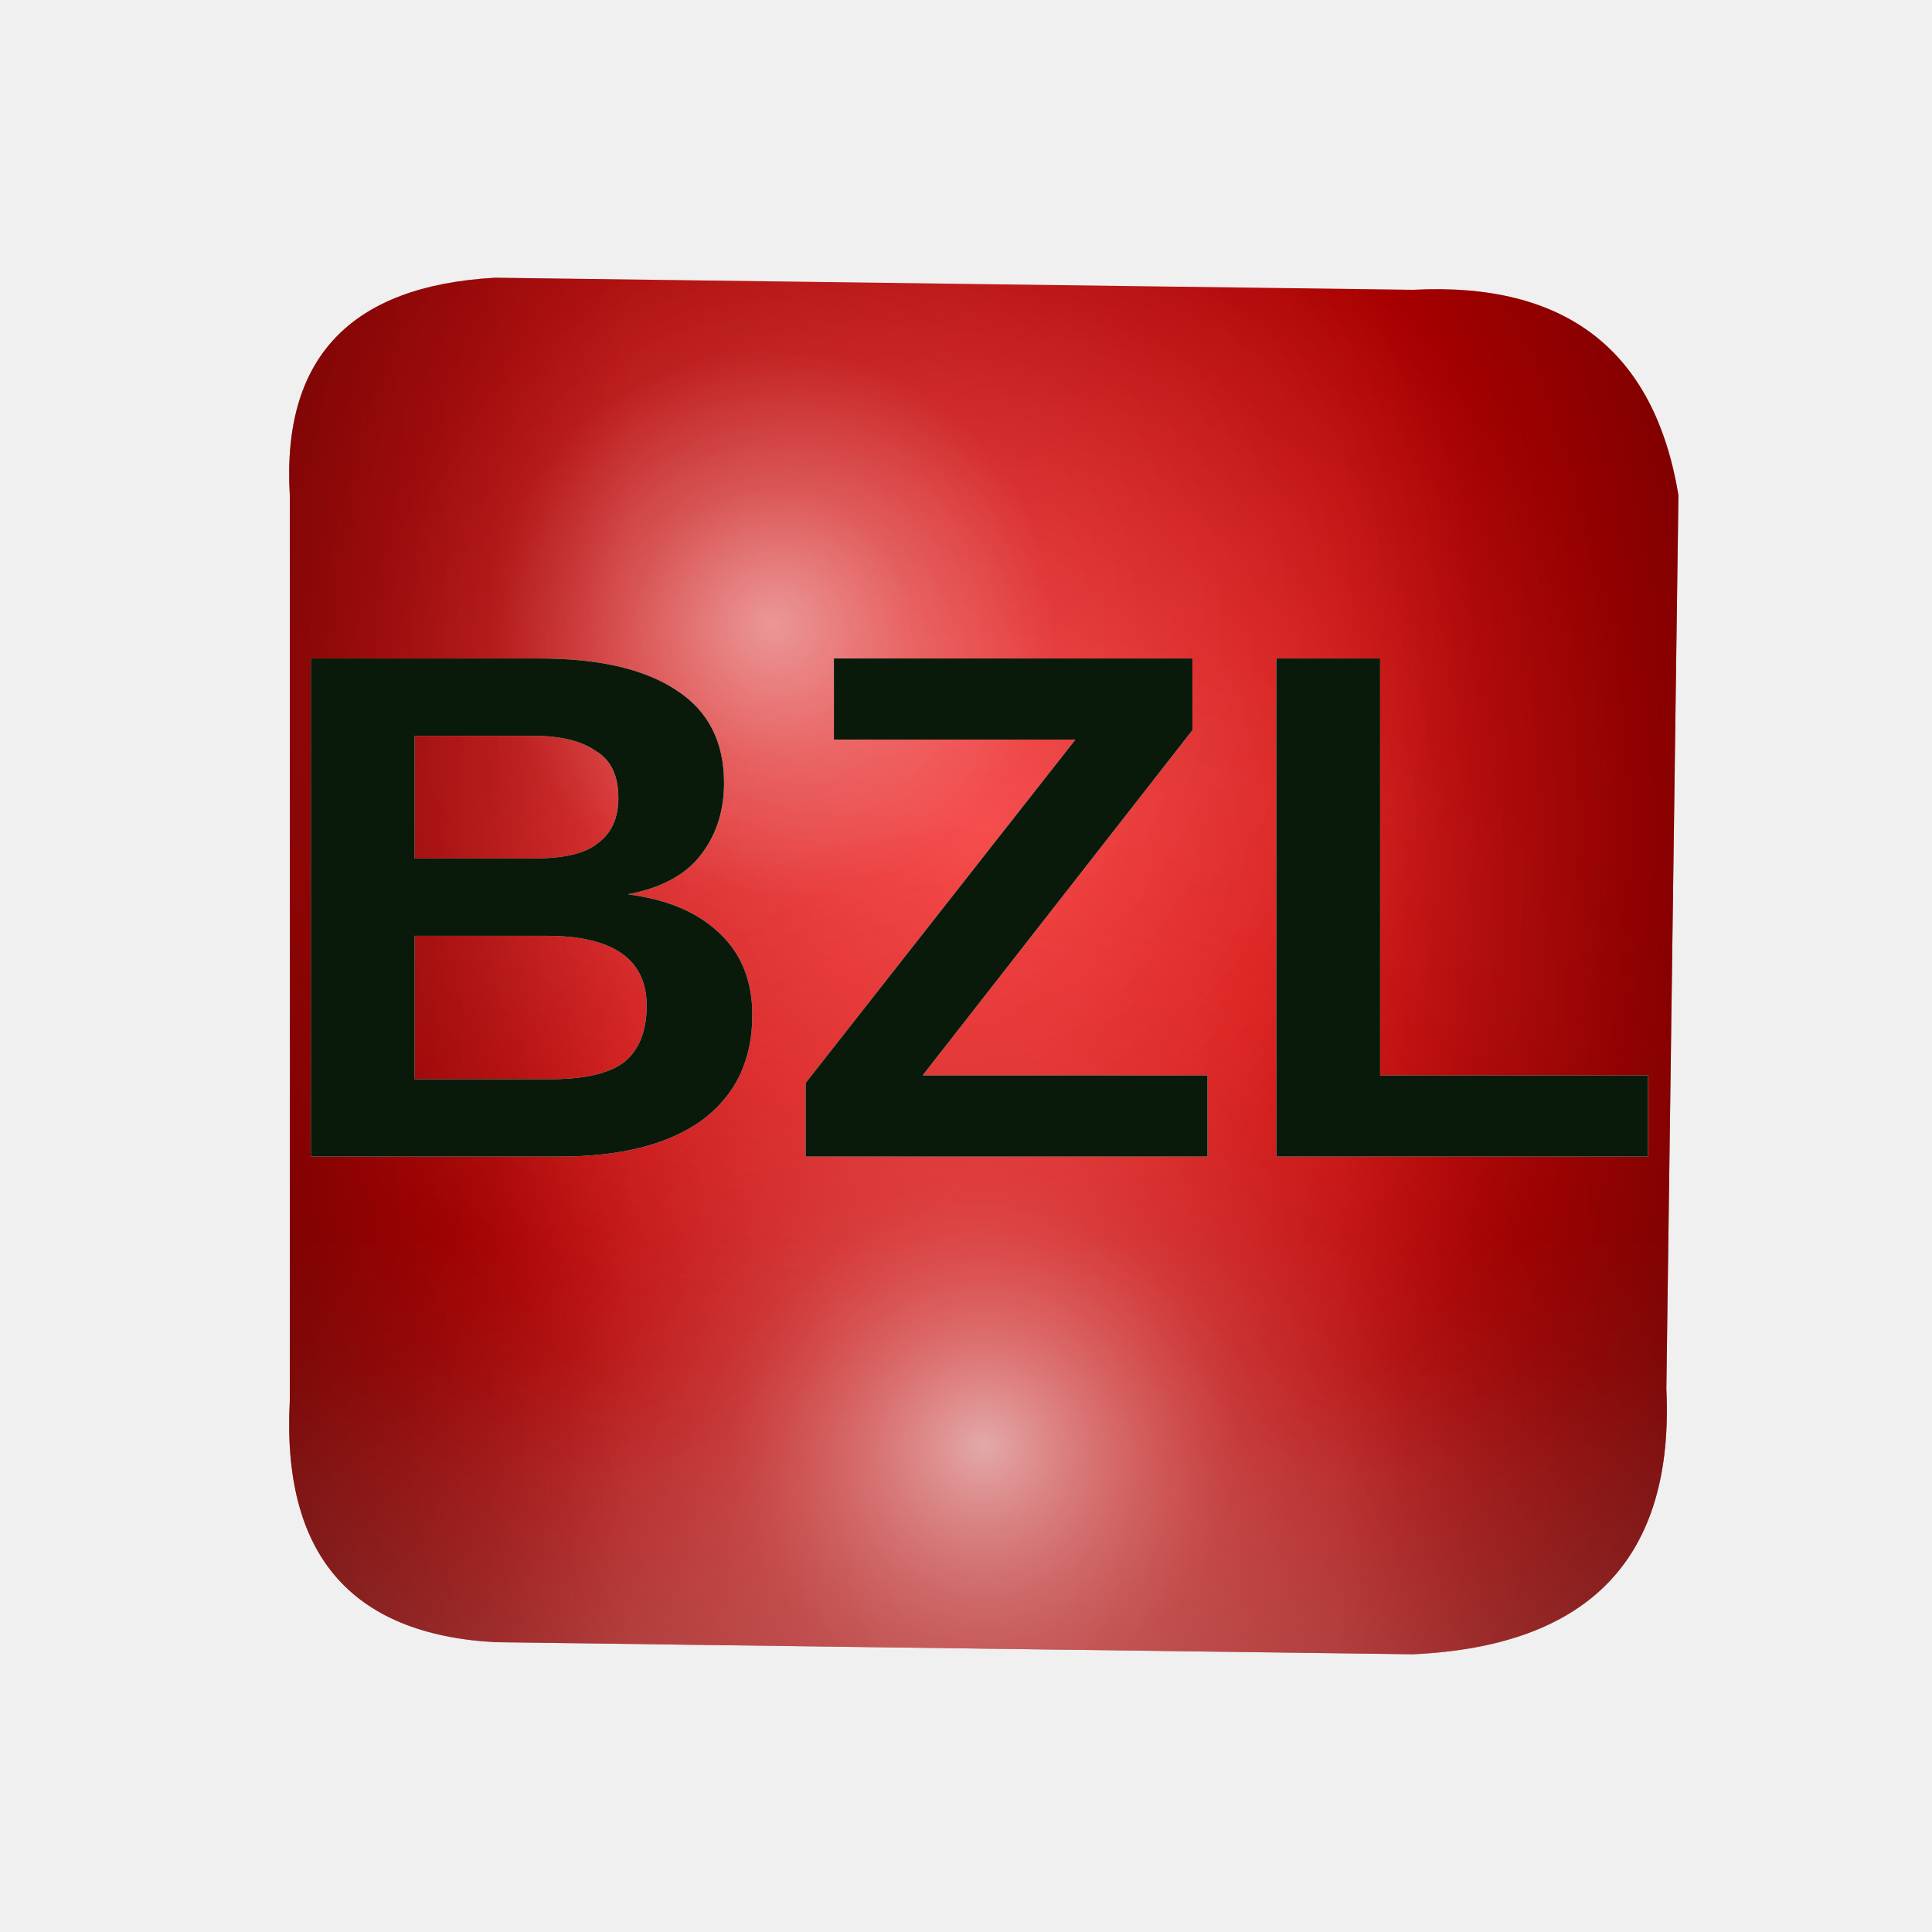
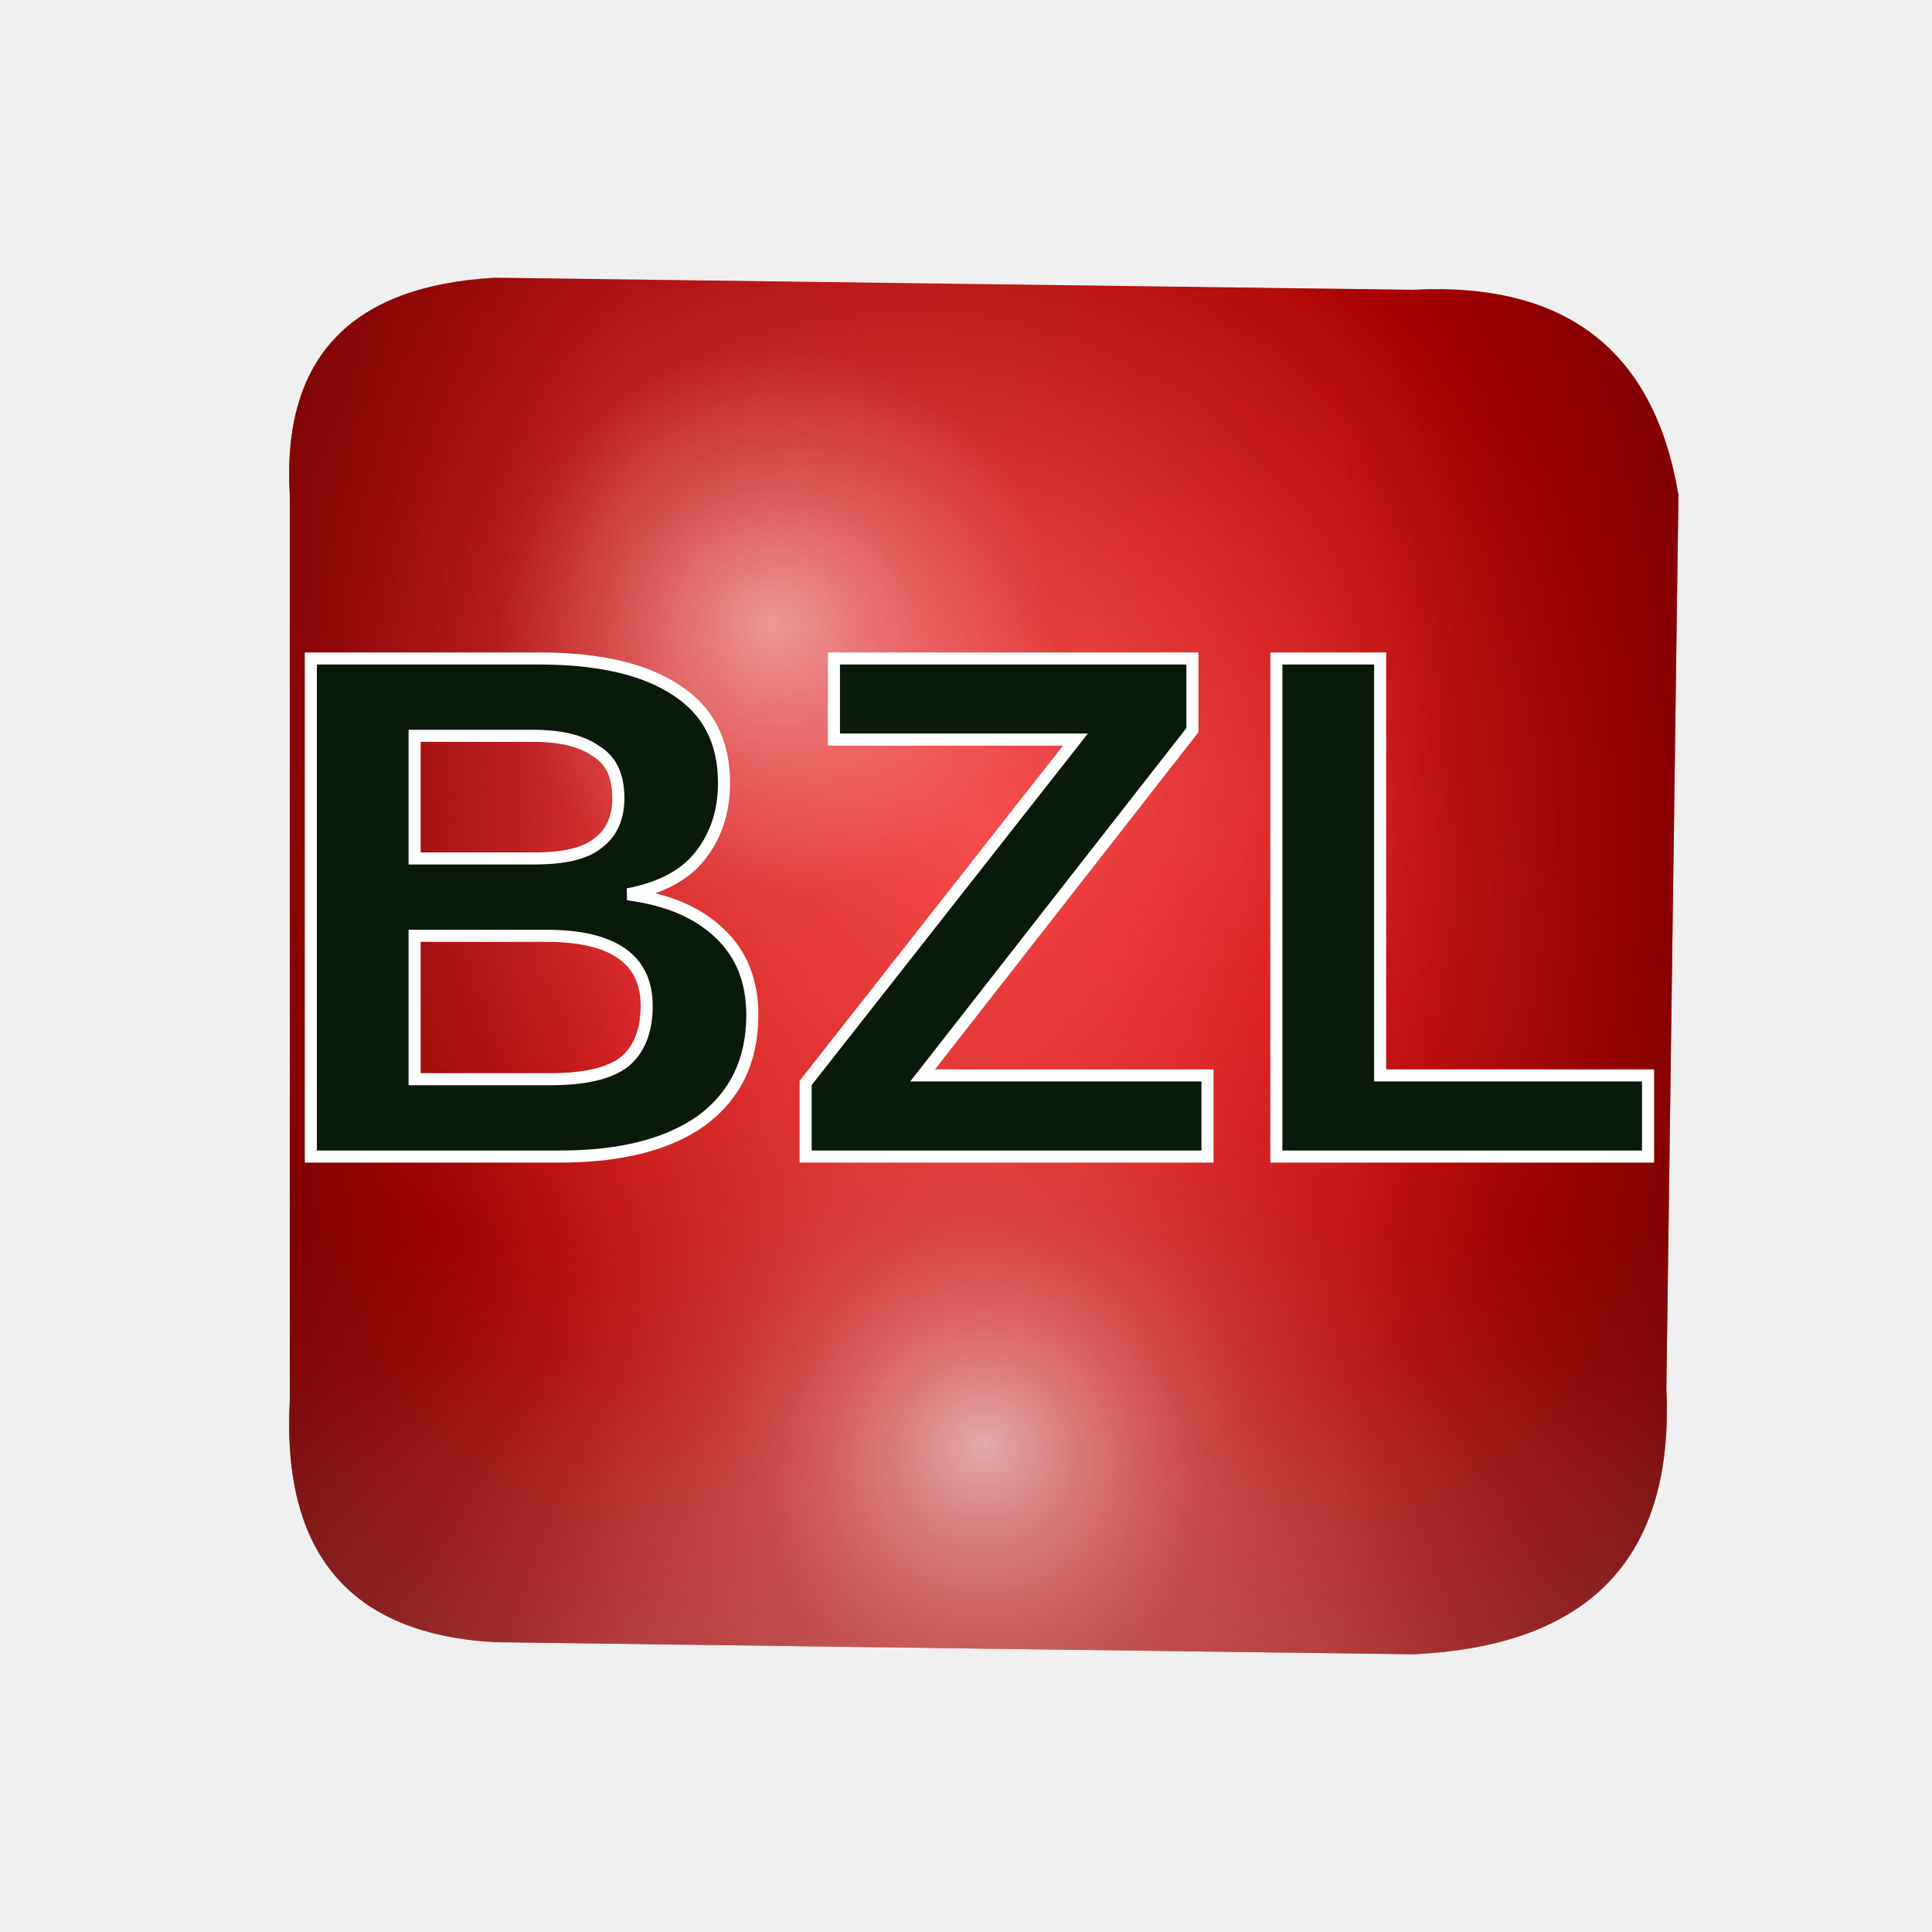
<svg xmlns="http://www.w3.org/2000/svg" viewBox="0 0 16 16" width="16" height="16">
  <defs>
    <radialGradient id="baseGradient16" cx="50%" cy="50%" r="75%">
      <stop offset="0%" style="stop-color:#FF6666;stop-opacity:1" />
      <stop offset="25%" style="stop-color:#DD2222;stop-opacity:1" />
      <stop offset="50%" style="stop-color:#BB0000;stop-opacity:1" />
      <stop offset="75%" style="stop-color:#770000;stop-opacity:1" />
      <stop offset="100%" style="stop-color:#440000;stop-opacity:1" />
    </radialGradient>
    <radialGradient id="matteZones16" cx="80%" cy="80%" r="90%">
      <stop offset="0%" style="stop-color:#990000;stop-opacity:0.6" />
      <stop offset="30%" style="stop-color:#660000;stop-opacity:0.4" />
      <stop offset="60%" style="stop-color:#440000;stop-opacity:0.3" />
      <stop offset="100%" style="stop-color:#220000;stop-opacity:0.2" />
    </radialGradient>
    <radialGradient id="shinyHighlight16" cx="35%" cy="30%" r="40%">
      <stop offset="0%" style="stop-color:#FFFFFF;stop-opacity:0.75" />
      <stop offset="15%" style="stop-color:#FFFFFF;stop-opacity:0.45" />
      <stop offset="30%" style="stop-color:#FFFFFF;stop-opacity:0.2" />
      <stop offset="50%" style="stop-color:#FFFFFF;stop-opacity:0.08" />
      <stop offset="70%" style="stop-color:#FFFFFF;stop-opacity:0.02" />
      <stop offset="100%" style="stop-color:#FFFFFF;stop-opacity:0" />
    </radialGradient>
    <ellipse id="textUnderline" cx="8" cy="10.5" rx="5" ry="1.2" />
    <radialGradient id="underlineShine16" cx="50%" cy="85%" r="60%">
      <stop offset="0%" style="stop-color:#FFFFFF;stop-opacity:0.7" />
      <stop offset="15%" style="stop-color:#FFCCCC;stop-opacity:0.5" />
      <stop offset="30%" style="stop-color:#FF9999;stop-opacity:0.3" />
      <stop offset="50%" style="stop-color:#FF6666;stop-opacity:0.15" />
      <stop offset="70%" style="stop-color:#FF3333;stop-opacity:0.05" />
      <stop offset="100%" style="stop-color:#FFFFFF;stop-opacity:0" />
    </radialGradient>
    <linearGradient id="sidesMatte16" x1="0%" y1="0%" x2="100%" y2="0%">
      <stop offset="0%" style="stop-color:#660000;stop-opacity:0.5" />
      <stop offset="15%" style="stop-color:#880000;stop-opacity:0.3" />
      <stop offset="25%" style="stop-color:#AA0000;stop-opacity:0.1" />
      <stop offset="75%" style="stop-color:#AA0000;stop-opacity:0.1" />
      <stop offset="85%" style="stop-color:#880000;stop-opacity:0.3" />
      <stop offset="100%" style="stop-color:#660000;stop-opacity:0.5" />
    </linearGradient>
    <radialGradient id="chicletGradient16" cx="50%" cy="40%" r="80%">
      <stop offset="0%" style="stop-color:#FF4444;stop-opacity:1" />
      <stop offset="30%" style="stop-color:#DD2222;stop-opacity:1" />
      <stop offset="60%" style="stop-color:#AA0000;stop-opacity:1" />
      <stop offset="100%" style="stop-color:#660000;stop-opacity:1" />
    </radialGradient>
    <radialGradient id="highlightGradient16" cx="35%" cy="25%" r="50%">
      <stop offset="0%" style="stop-color:#FFFFFF;stop-opacity:0.6" />
      <stop offset="20%" style="stop-color:#FFFFFF;stop-opacity:0.3" />
      <stop offset="40%" style="stop-color:#FFFFFF;stop-opacity:0.1" />
      <stop offset="100%" style="stop-color:#FFFFFF;stop-opacity:0" />
    </radialGradient>
    <linearGradient id="bottomShine16" x1="0%" y1="70%" x2="0%" y2="100%">
      <stop offset="0%" style="stop-color:#FFFFFF;stop-opacity:0" />
      <stop offset="30%" style="stop-color:#FFFFFF;stop-opacity:0.05" />
      <stop offset="60%" style="stop-color:#FFFFFF;stop-opacity:0.15" />
      <stop offset="100%" style="stop-color:#FFFFFF;stop-opacity:0.25" />
    </linearGradient>
    <style>
      .bubble-text {
        font-family: 'Arial Rounded MT Bold', 'Baloo', 'Freddoka One', 'Comic Sans MS', Arial, sans-serif;
        font-weight: bold;
        font-size: 6px;
        text-anchor: middle;
        dominant-baseline: central;
      }
    </style>
    <mask id="text-cutout">
      <rect x="0" y="0" width="16" height="16" fill="white" />
      <text x="8" y="7.5" class="bubble-text" fill="black">BZL</text>
    </mask>
  </defs>
  <g mask="url(#text-cutout)">
    <path d="M 2.4 4.1              Q 2.3 2.4 4.1 2.3              L 11.7 2.4              Q 13.6 2.3 13.9 4.1              L 13.8 11.5              Q 13.9 13.6 11.7 13.7              L 4.1 13.6              Q 2.3 13.5 2.4 11.6              Z" fill="url(#chicletGradient16)" stroke="none" />
    <path d="M 2.4 4.1              Q 2.3 2.4 4.1 2.3              L 11.7 2.4              Q 13.6 2.3 13.9 4.1              L 13.8 11.5              Q 13.9 13.6 11.7 13.7              L 4.1 13.6              Q 2.3 13.5 2.4 11.6              Z" fill="url(#highlightGradient16)" stroke="none" />
    <path d="M 2.4 4.1              Q 2.3 2.4 4.1 2.3              L 11.7 2.4              Q 13.6 2.3 13.9 4.1              L 13.8 11.5              Q 13.9 13.6 11.7 13.7              L 4.1 13.6              Q 2.3 13.5 2.4 11.6              Z" fill="url(#bottomShine16)" stroke="none" />
    <path d="M 2.4 4.1              Q 2.3 2.4 4.1 2.3              L 11.7 2.4              Q 13.6 2.3 13.9 4.1              L 13.8 11.5              Q 13.9 13.6 11.7 13.7              L 4.1 13.6              Q 2.3 13.5 2.4 11.6              Z" fill="url(#underlineShine16)" stroke="none" />
    <path d="M 2.4 4.1              Q 2.3 2.4 4.1 2.3              L 11.7 2.4              Q 13.6 2.3 13.9 4.1              L 13.8 11.5              Q 13.9 13.6 11.7 13.7              L 4.1 13.6              Q 2.3 13.5 2.4 11.6              Z" fill="url(#sidesMatte16)" stroke="none" />
  </g>
-   <text x="8" y="7.5" class="bubble-text" fill="#0A1A0A">BZL</text>
+   <text x="8" y="7.5" class="bubble-text" fill="#0A1A0A" stroke="#FFFFFF" stroke-width="0.1">BZL</text>
</svg>
